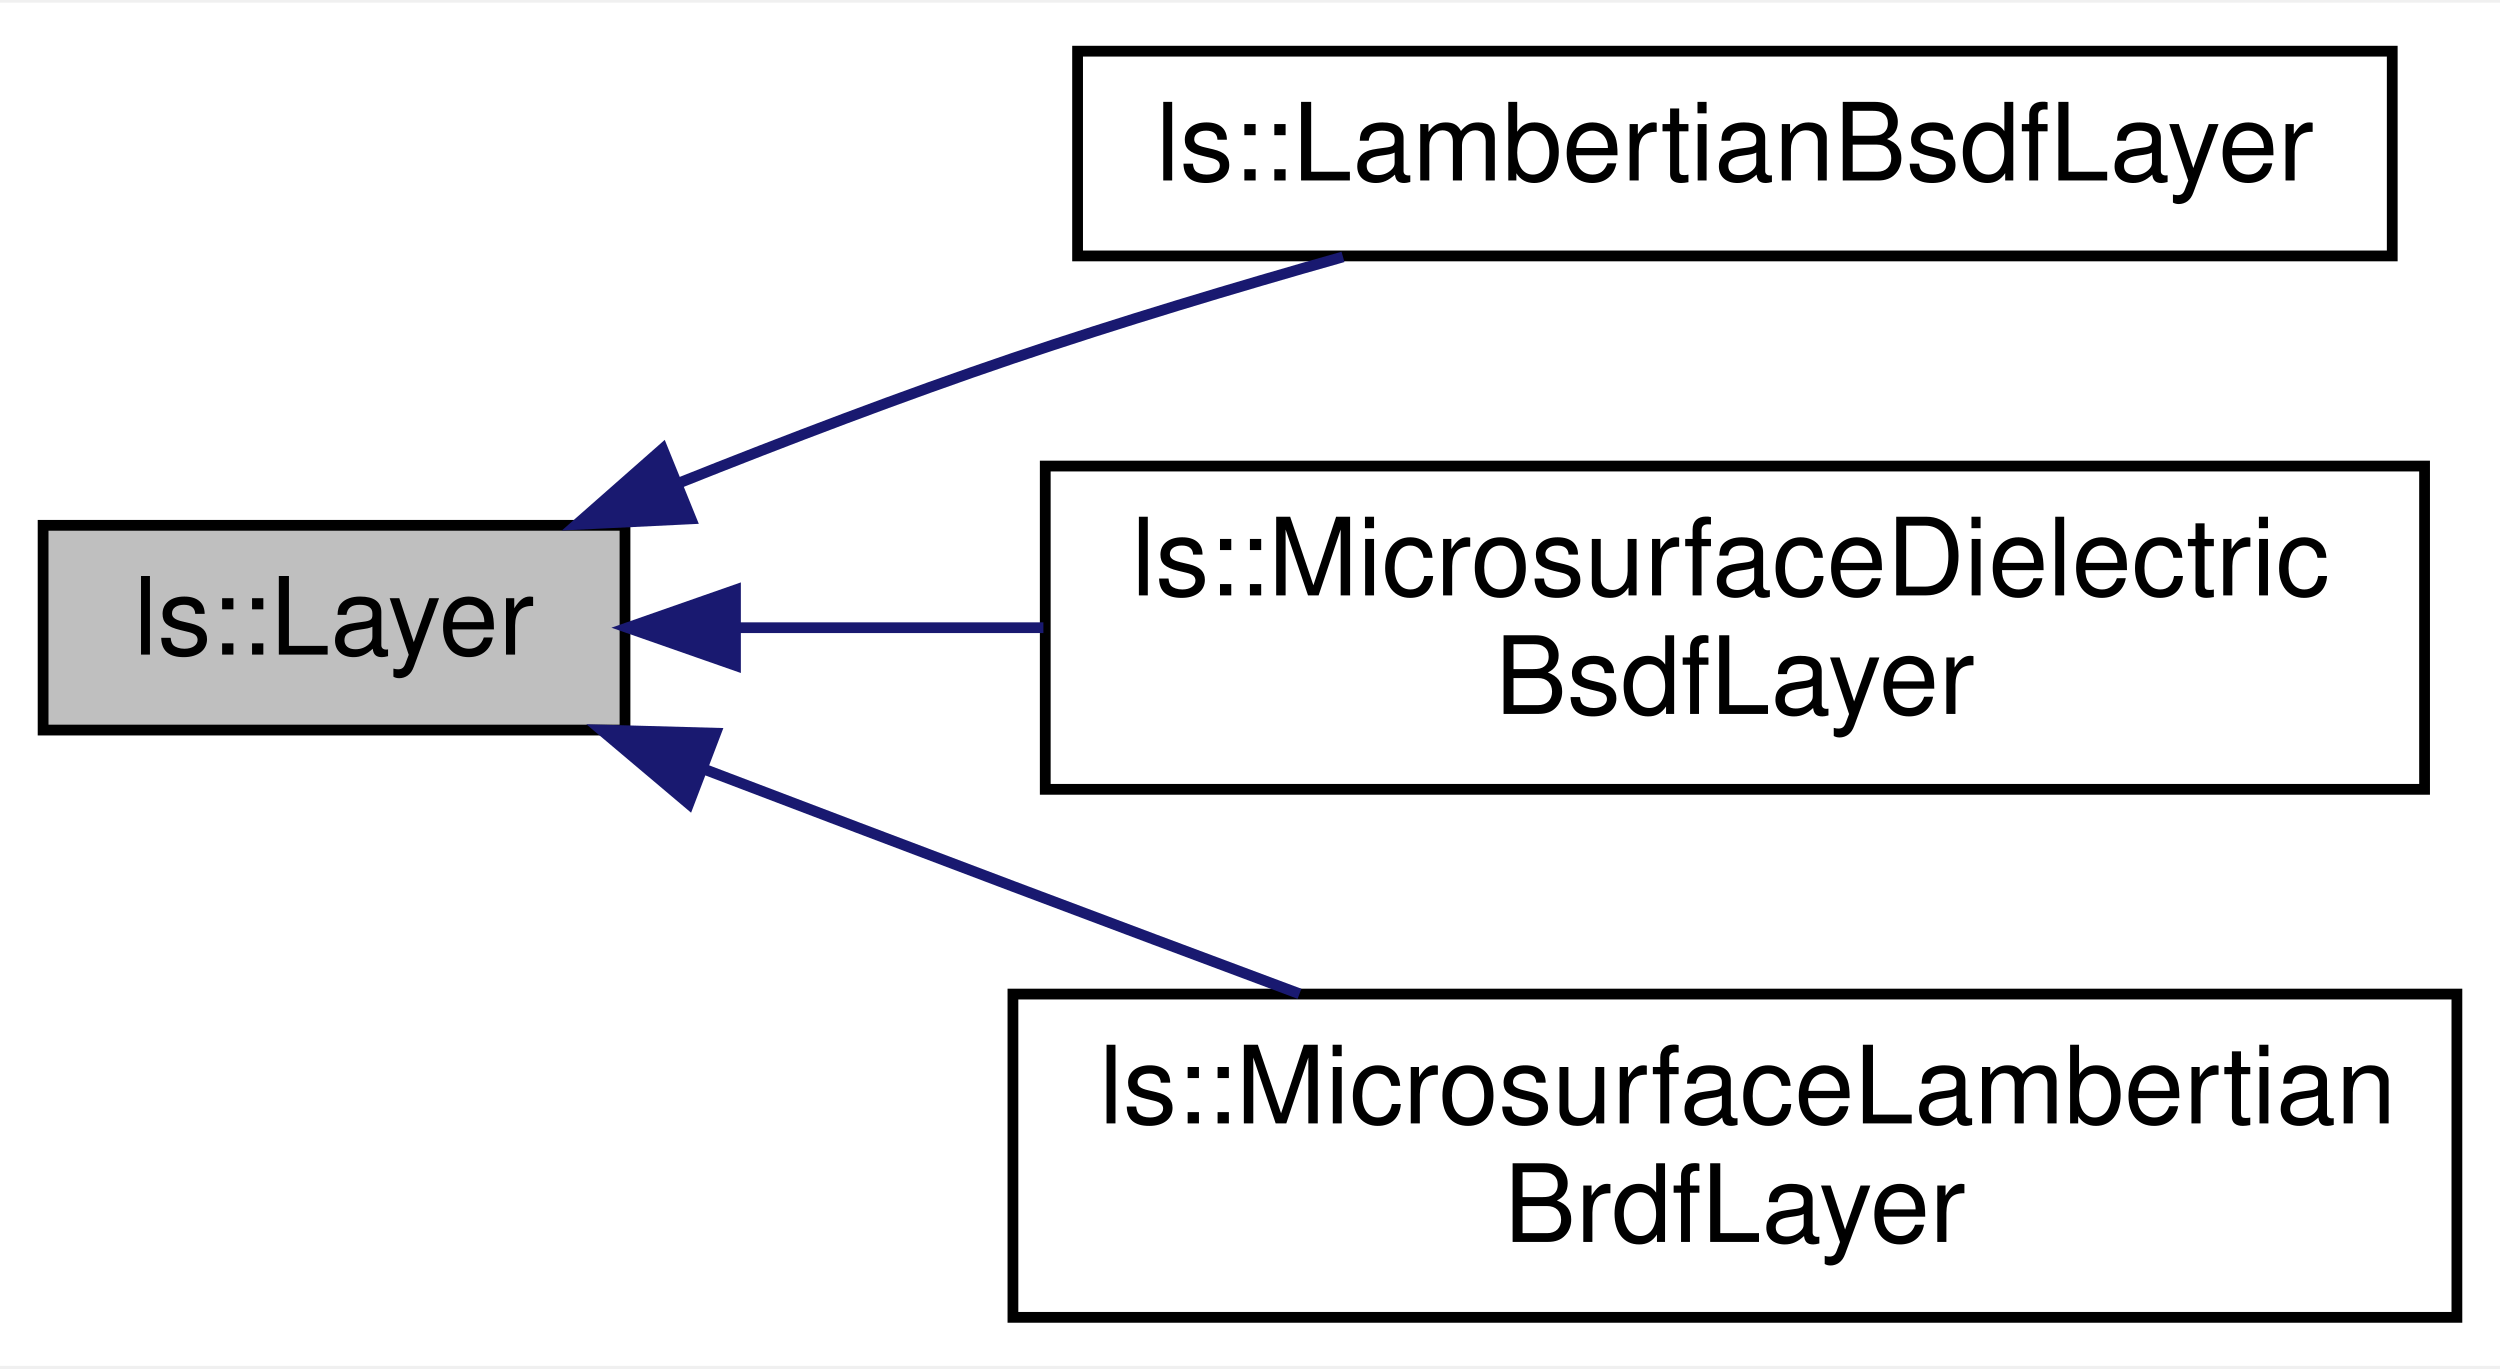
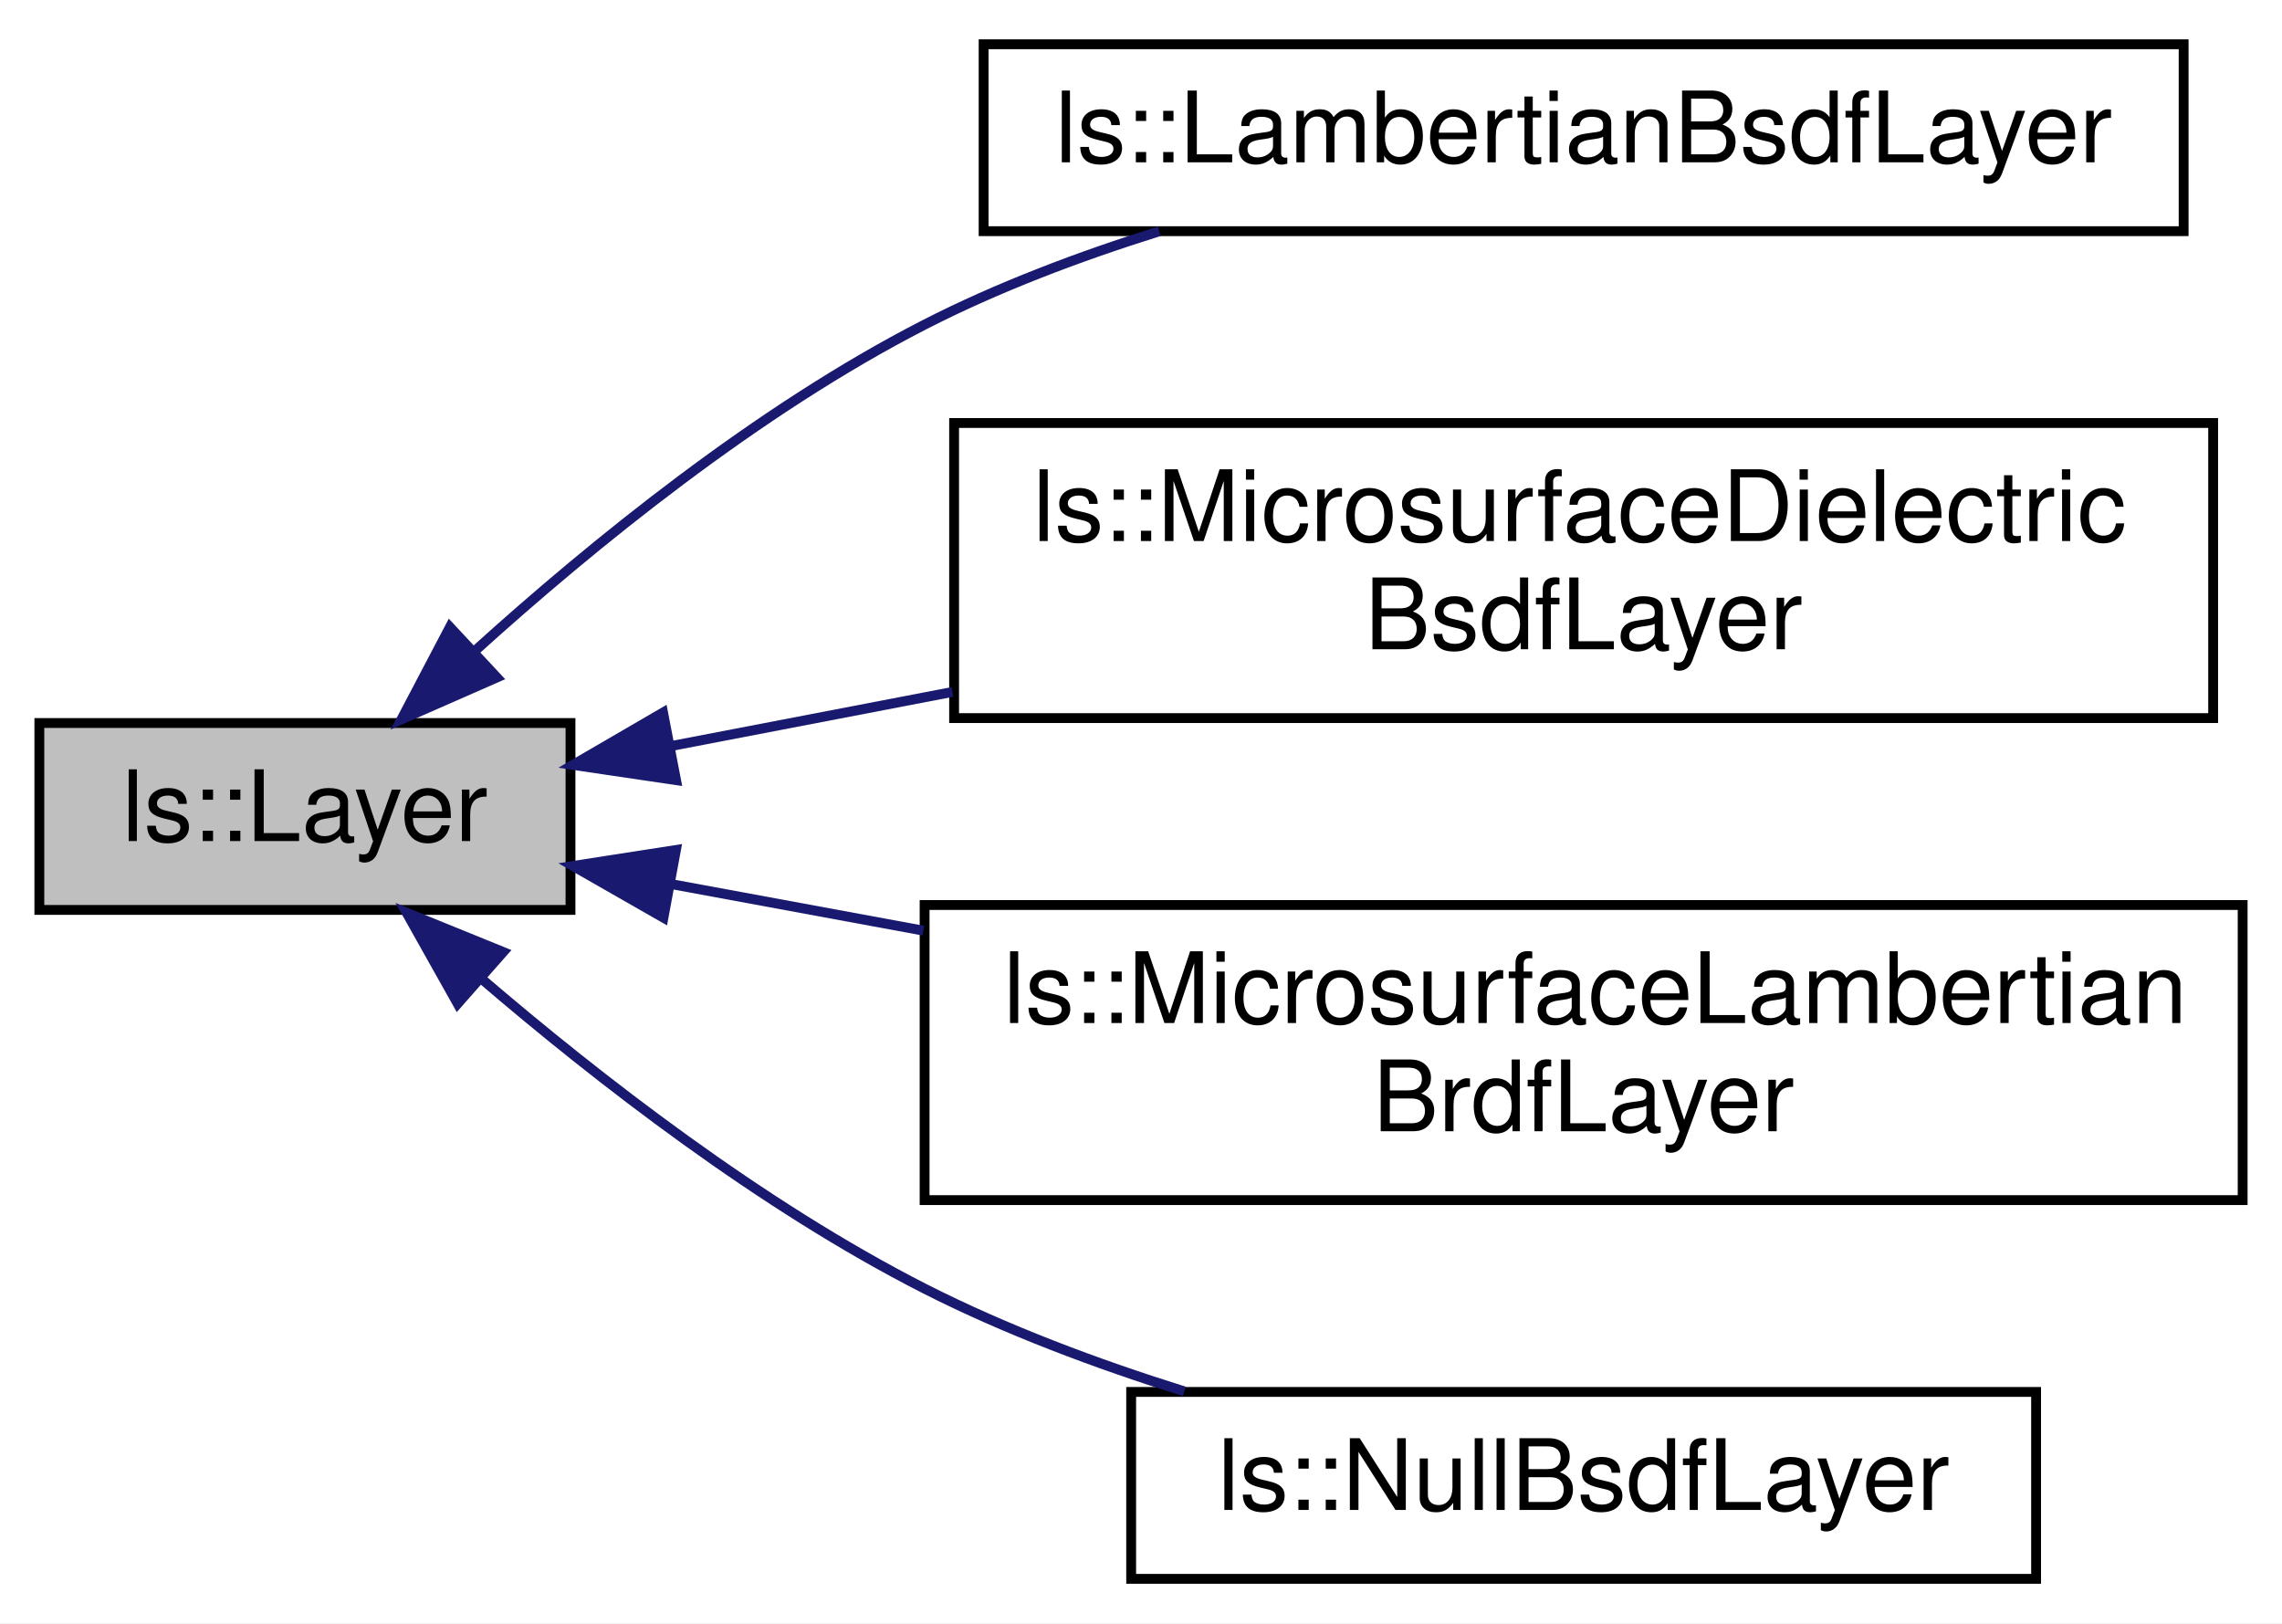
- <svg xmlns="http://www.w3.org/2000/svg" xmlns:xlink="http://www.w3.org/1999/xlink" width="232pt" height="127pt" viewBox="0.00 0.00 232.00 126.50">
-   <g id="graph0" class="graph" transform="scale(1 1) rotate(0) translate(4 122.5)">
-     <polygon fill="#ffffff" stroke="transparent" points="-4,4 -4,-122.5 228,-122.5 228,4 -4,4" />
+ <svg xmlns="http://www.w3.org/2000/svg" xmlns:xlink="http://www.w3.org/1999/xlink" width="232pt" height="165pt" viewBox="0.00 0.00 232.00 165.00">
+   <g id="graph0" class="graph" transform="scale(1 1) rotate(0) translate(4 161)">
+     <polygon fill="#ffffff" stroke="transparent" points="-4,4 -4,-161 228,-161 228,4 -4,4" />
    <g id="node1" class="node">
-       <polygon fill="#bfbfbf" stroke="#000000" points="0,-55 0,-74 54,-74 54,-55 0,-55" />
-       <text text-anchor="middle" x="27" y="-62" font-family="Helvetica,sans-Serif" font-size="10.00" fill="#000000">ls::Layer</text>
+       <polygon fill="#bfbfbf" stroke="#000000" points="0,-68.5 0,-87.5 54,-87.5 54,-68.5 0,-68.5" />
+       <text text-anchor="middle" x="27" y="-75.5" font-family="Helvetica,sans-Serif" font-size="10.00" fill="#000000">ls::Layer</text>
    </g>
    <g id="node2" class="node">
      <g id="a_node2">
        <a xlink:href="classls_1_1LambertianBsdfLayer.html" target="_top" xlink:title="Lambertian BSDF layer. ">
-           <polygon fill="#ffffff" stroke="#000000" points="96,-99 96,-118 218,-118 218,-99 96,-99" />
-           <text text-anchor="middle" x="157" y="-106" font-family="Helvetica,sans-Serif" font-size="10.00" fill="#000000">ls::LambertianBsdfLayer</text>
+           <polygon fill="#ffffff" stroke="#000000" points="96,-137.5 96,-156.5 218,-156.5 218,-137.5 96,-137.5" />
+           <text text-anchor="middle" x="157" y="-144.5" font-family="Helvetica,sans-Serif" font-size="10.00" fill="#000000">ls::LambertianBsdfLayer</text>
        </a>
      </g>
    </g>
    <g id="edge1" class="edge">
-       <path fill="none" stroke="#191970" d="M58.978,-77.917C68.848,-81.861 79.804,-86.041 90,-89.5 99.847,-92.84 110.639,-96.081 120.63,-98.911" />
-       <polygon fill="#191970" stroke="#191970" points="60.121,-74.604 49.539,-74.088 57.489,-81.09 60.121,-74.604" />
+       <path fill="none" stroke="#191970" d="M44.279,-94.831C56.253,-105.669 73.038,-119.307 90,-128 97.424,-131.805 105.714,-134.939 113.863,-137.488" />
+       <polygon fill="#191970" stroke="#191970" points="46.515,-92.13 36.814,-87.87 41.741,-97.25 46.515,-92.13" />
    </g>
    <g id="node3" class="node">
      <g id="a_node3">
        <a xlink:href="classls_1_1MicrosurfaceDielectricBsdfLayer.html" target="_top" xlink:title="Microsurface dielectric BSDF layer. ">
-           <polygon fill="#ffffff" stroke="#000000" points="93,-49.5 93,-79.5 221,-79.5 221,-49.5 93,-49.5" />
-           <text text-anchor="start" x="101" y="-67.5" font-family="Helvetica,sans-Serif" font-size="10.00" fill="#000000">ls::MicrosurfaceDielectric</text>
-           <text text-anchor="middle" x="157" y="-56.5" font-family="Helvetica,sans-Serif" font-size="10.00" fill="#000000">BsdfLayer</text>
+           <polygon fill="#ffffff" stroke="#000000" points="93,-88 93,-118 221,-118 221,-88 93,-88" />
+           <text text-anchor="start" x="101" y="-106" font-family="Helvetica,sans-Serif" font-size="10.00" fill="#000000">ls::MicrosurfaceDielectric</text>
+           <text text-anchor="middle" x="157" y="-95" font-family="Helvetica,sans-Serif" font-size="10.00" fill="#000000">BsdfLayer</text>
        </a>
      </g>
    </g>
    <g id="edge2" class="edge">
-       <path fill="none" stroke="#191970" d="M64.302,-64.5C73.245,-64.5 83.049,-64.5 92.827,-64.5" />
-       <polygon fill="#191970" stroke="#191970" points="64.252,-61 54.252,-64.5 64.252,-68 64.252,-61" />
+       <path fill="none" stroke="#191970" d="M64.302,-85.174C73.245,-86.893 83.049,-88.779 92.827,-90.659" />
+       <polygon fill="#191970" stroke="#191970" points="64.733,-81.692 54.252,-83.241 63.411,-88.566 64.733,-81.692" />
    </g>
    <g id="node4" class="node">
      <g id="a_node4">
        <a xlink:href="classls_1_1MicrosurfaceLambertianBrdfLayer.html" target="_top" xlink:title="Microsurface Lambertian BRDF layer. ">
-           <polygon fill="#ffffff" stroke="#000000" points="90,-.5 90,-30.5 224,-30.5 224,-.5 90,-.5" />
-           <text text-anchor="start" x="98" y="-18.5" font-family="Helvetica,sans-Serif" font-size="10.00" fill="#000000">ls::MicrosurfaceLambertian</text>
-           <text text-anchor="middle" x="157" y="-7.5" font-family="Helvetica,sans-Serif" font-size="10.00" fill="#000000">BrdfLayer</text>
+           <polygon fill="#ffffff" stroke="#000000" points="90,-39 90,-69 224,-69 224,-39 90,-39" />
+           <text text-anchor="start" x="98" y="-57" font-family="Helvetica,sans-Serif" font-size="10.00" fill="#000000">ls::MicrosurfaceLambertian</text>
+           <text text-anchor="middle" x="157" y="-46" font-family="Helvetica,sans-Serif" font-size="10.00" fill="#000000">BrdfLayer</text>
        </a>
      </g>
    </g>
    <g id="edge3" class="edge">
-       <path fill="none" stroke="#191970" d="M61.2,-51.423C70.535,-47.866 80.653,-44.024 90,-40.5 98.597,-37.259 107.822,-33.802 116.593,-30.526" />
-       <polygon fill="#191970" stroke="#191970" points="59.917,-48.166 51.82,-55 62.411,-54.707 59.917,-48.166" />
+       <path fill="none" stroke="#191970" d="M64.354,-71.104C72.382,-69.622 81.102,-68.012 89.874,-66.393" />
+       <polygon fill="#191970" stroke="#191970" points="63.451,-67.711 54.252,-72.969 64.722,-74.595 63.451,-67.711" />
+     </g>
+     <g id="node5" class="node">
+       <g id="a_node5">
+         <a xlink:href="classls_1_1NullBsdfLayer.html" target="_top" xlink:title="Null BSDF layer. ">
+           <polygon fill="#ffffff" stroke="#000000" points="111,-.5 111,-19.5 203,-19.5 203,-.5 111,-.5" />
+           <text text-anchor="middle" x="157" y="-7.5" font-family="Helvetica,sans-Serif" font-size="10.00" fill="#000000">ls::NullBsdfLayer</text>
+         </a>
+       </g>
+     </g>
+     <g id="edge4" class="edge">
+       <path fill="none" stroke="#191970" d="M44.863,-61.579C56.87,-51.281 73.47,-38.409 90,-30 98.223,-25.817 107.469,-22.355 116.405,-19.555" />
+       <polygon fill="#191970" stroke="#191970" points="42.527,-58.972 37.341,-68.211 47.157,-64.223 42.527,-58.972" />
    </g>
  </g>
</svg>
